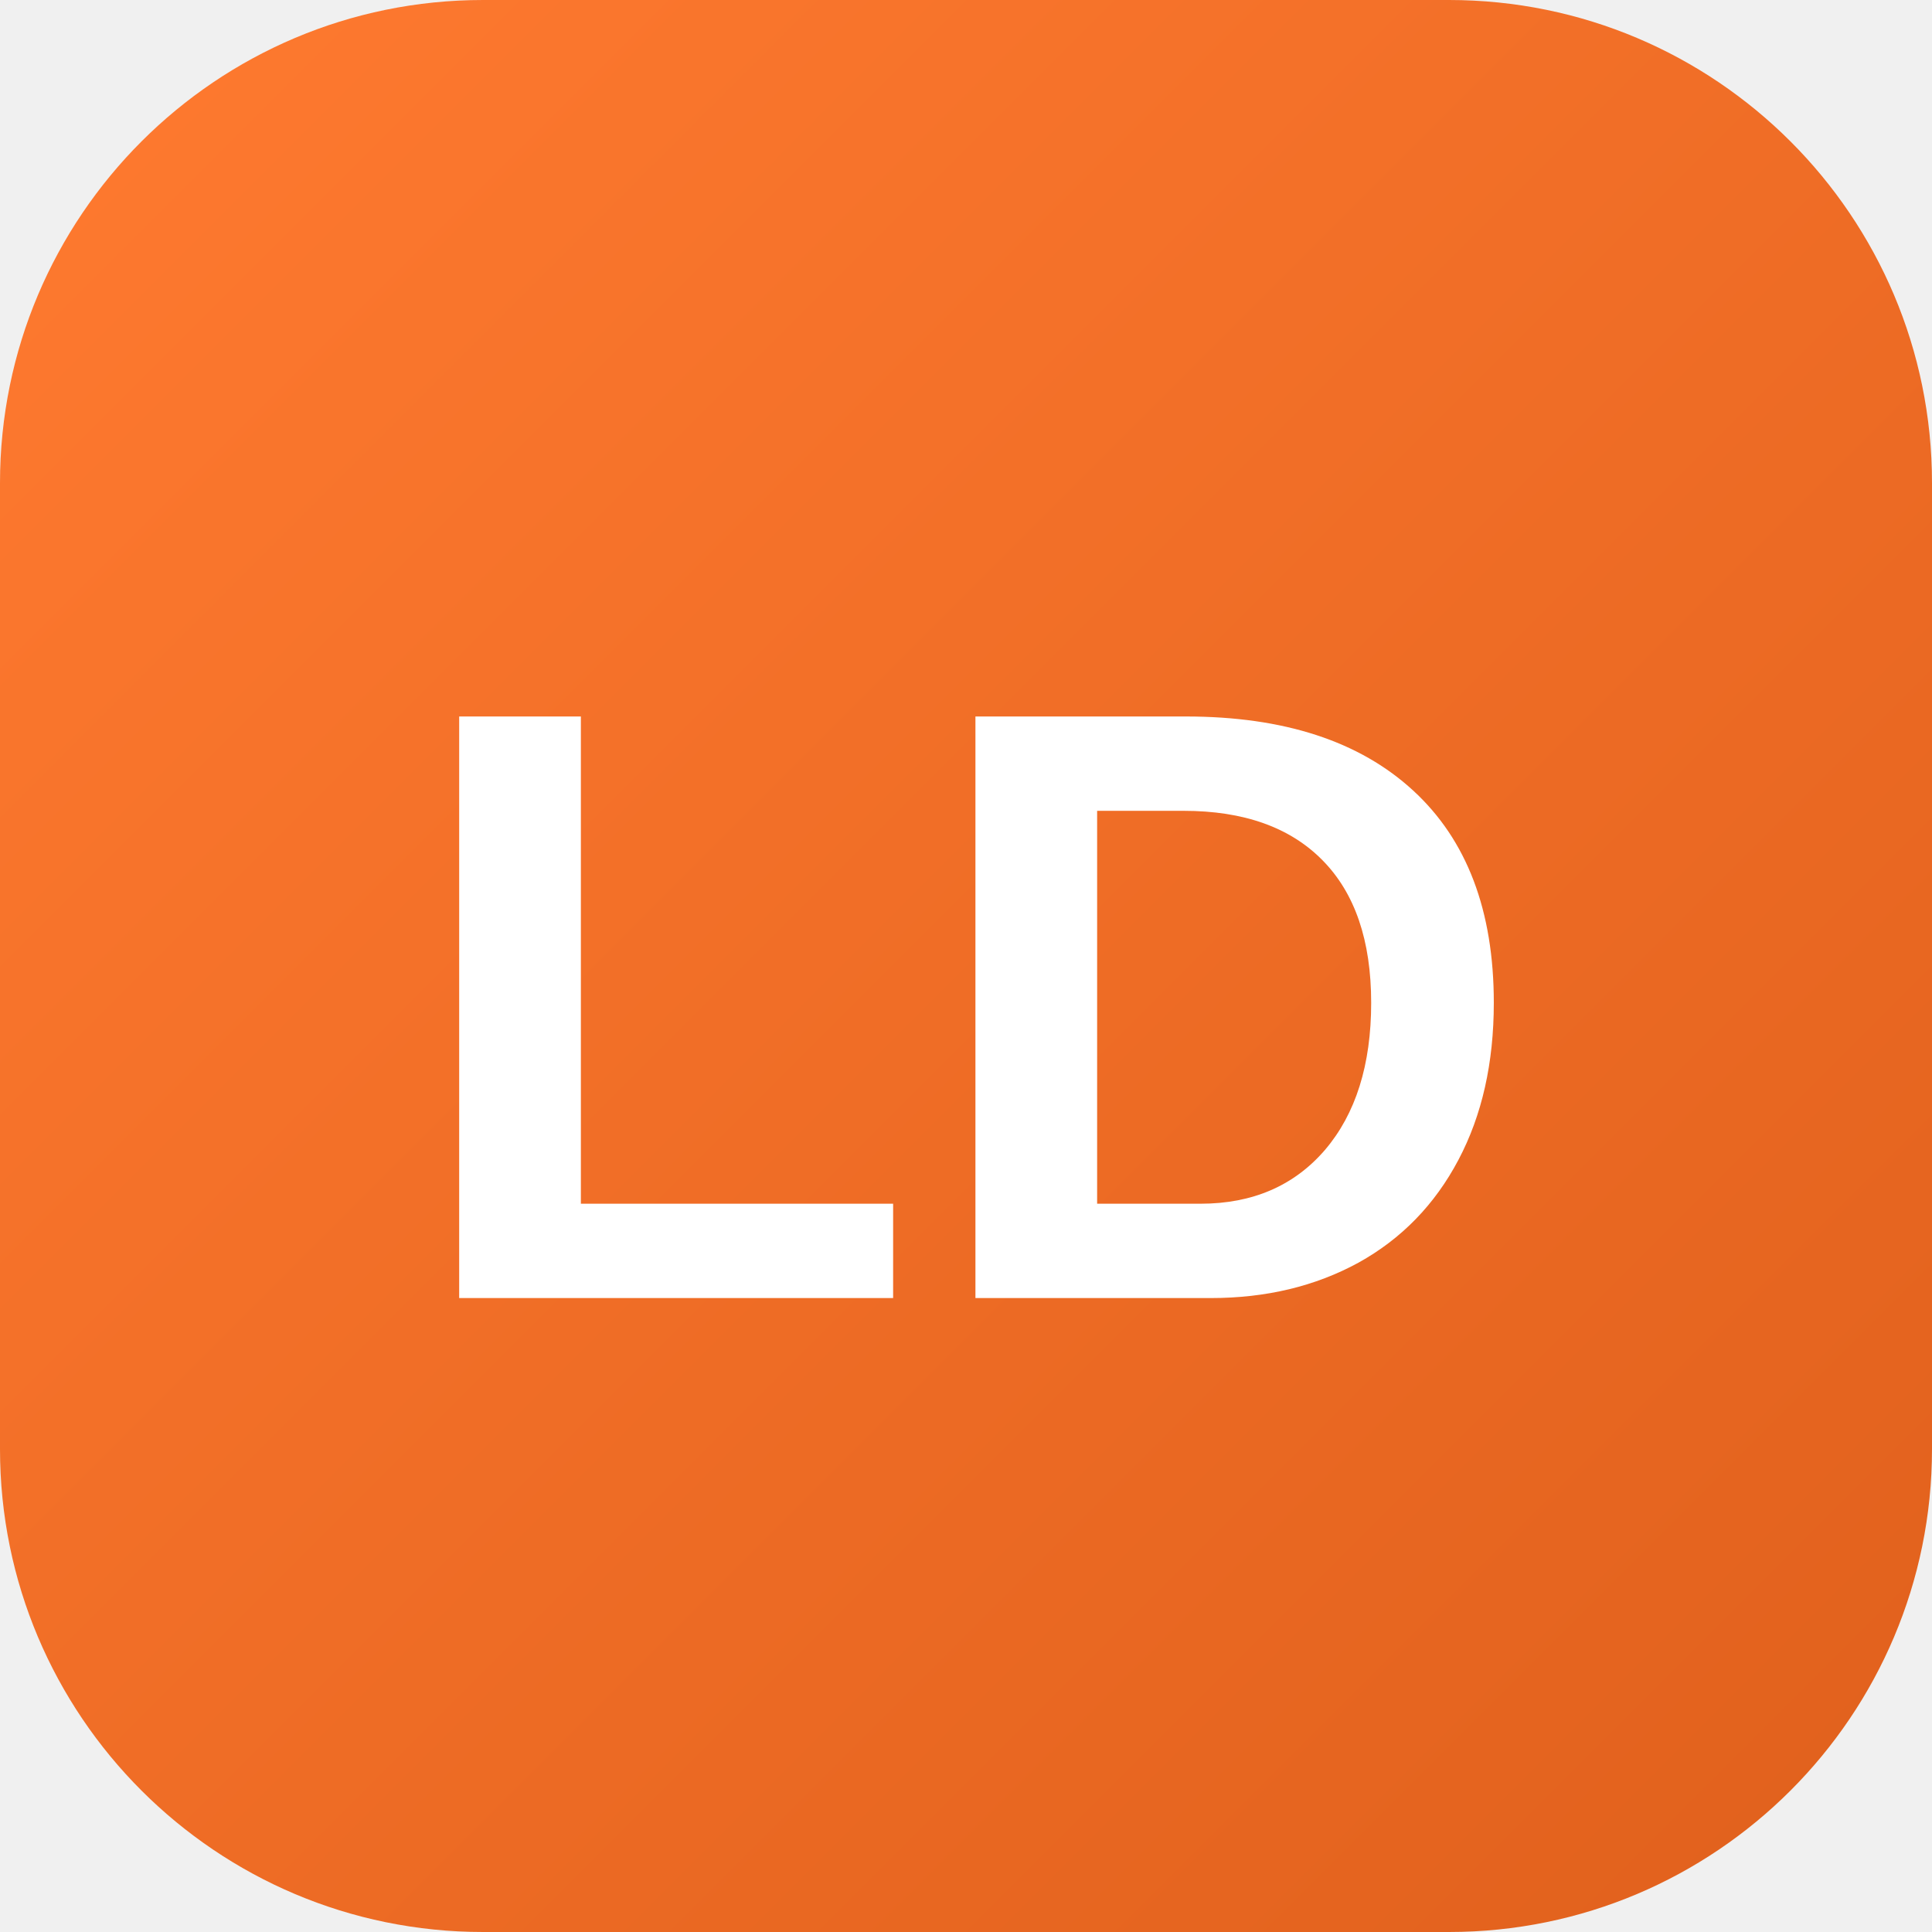
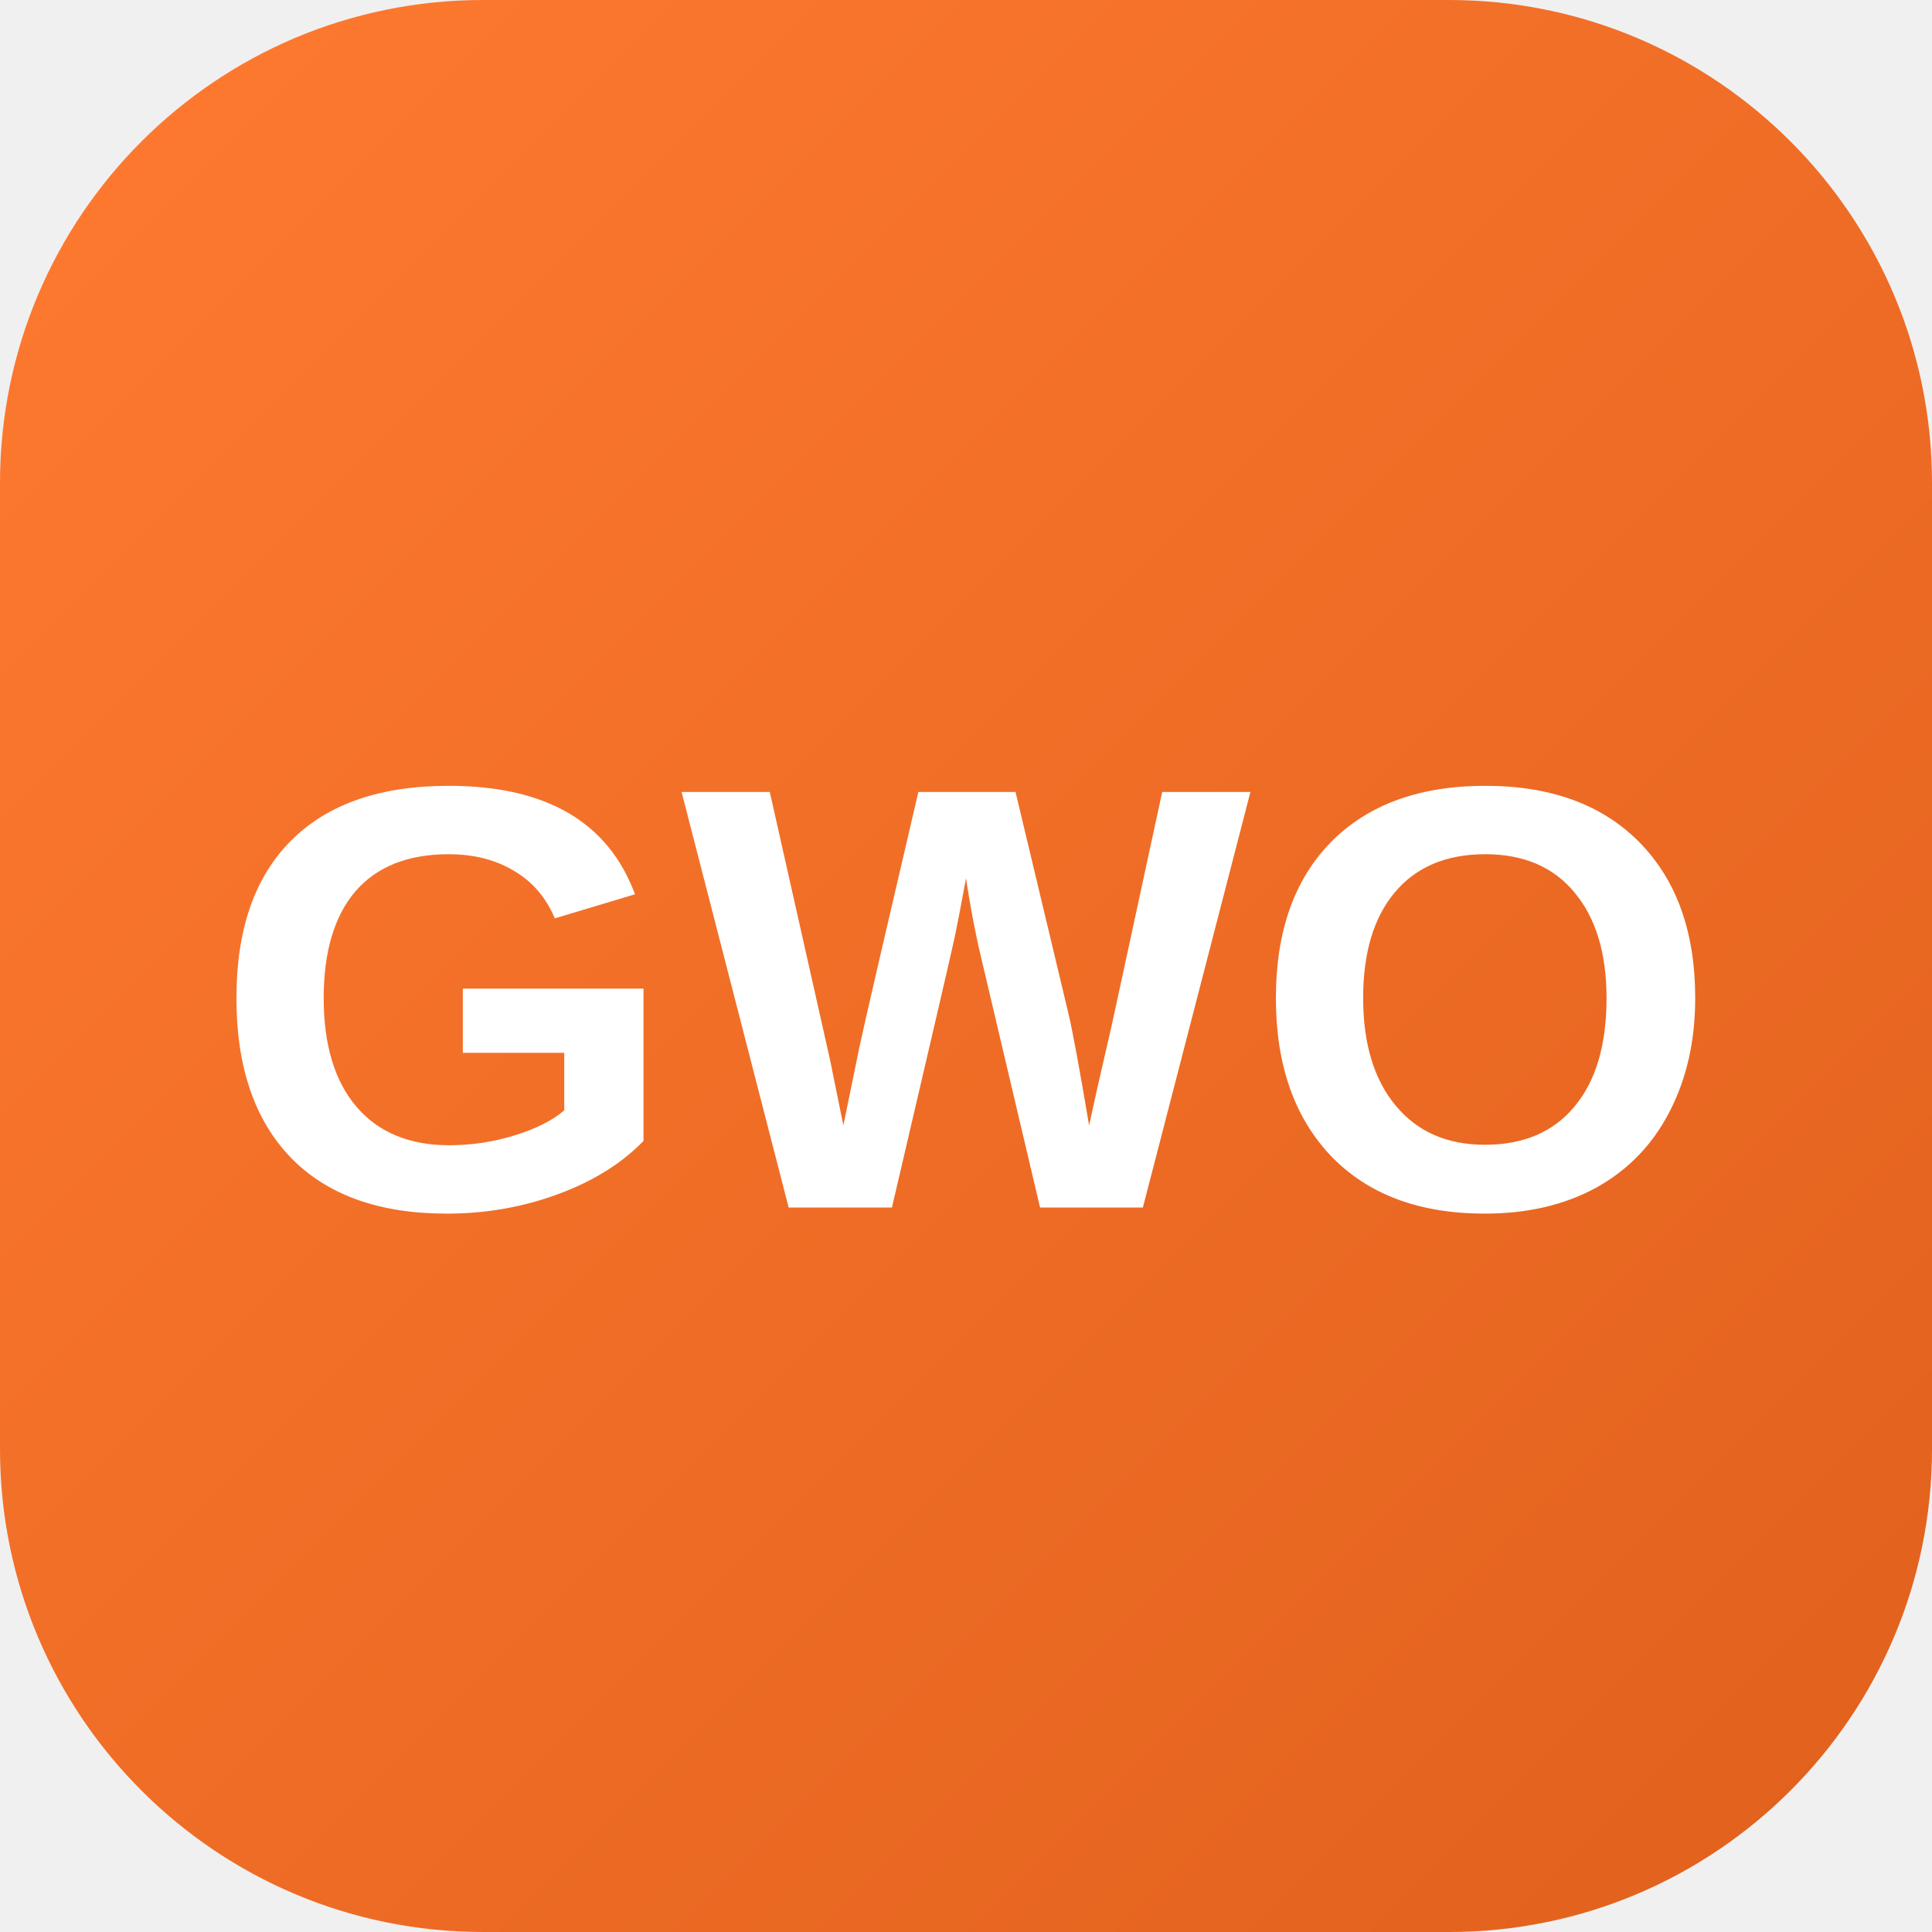
<svg xmlns="http://www.w3.org/2000/svg" viewBox="0 0 64 64">
  <defs>
    <linearGradient id="g" x1="0" y1="0" x2="64" y2="64" gradientUnits="userSpaceOnUse">
      <stop stop-color="#ff7a30" />
      <stop offset="1" stop-color="#e0601c" />
    </linearGradient>
  </defs>
  <rect width="64" height="64" rx="16" fill="url(#g)" />
-   <text x="32" y="43" font-family="Segoe UI, Arial, sans-serif" font-size="28" font-weight="800" fill="#ffffff" text-anchor="middle">LD</text>
+   <text x="32" y="40" font-family="Segoe UI, Arial, sans-serif" font-size="20" font-weight="800" fill="#ffffff" text-anchor="middle">GWO</text>
</svg>
